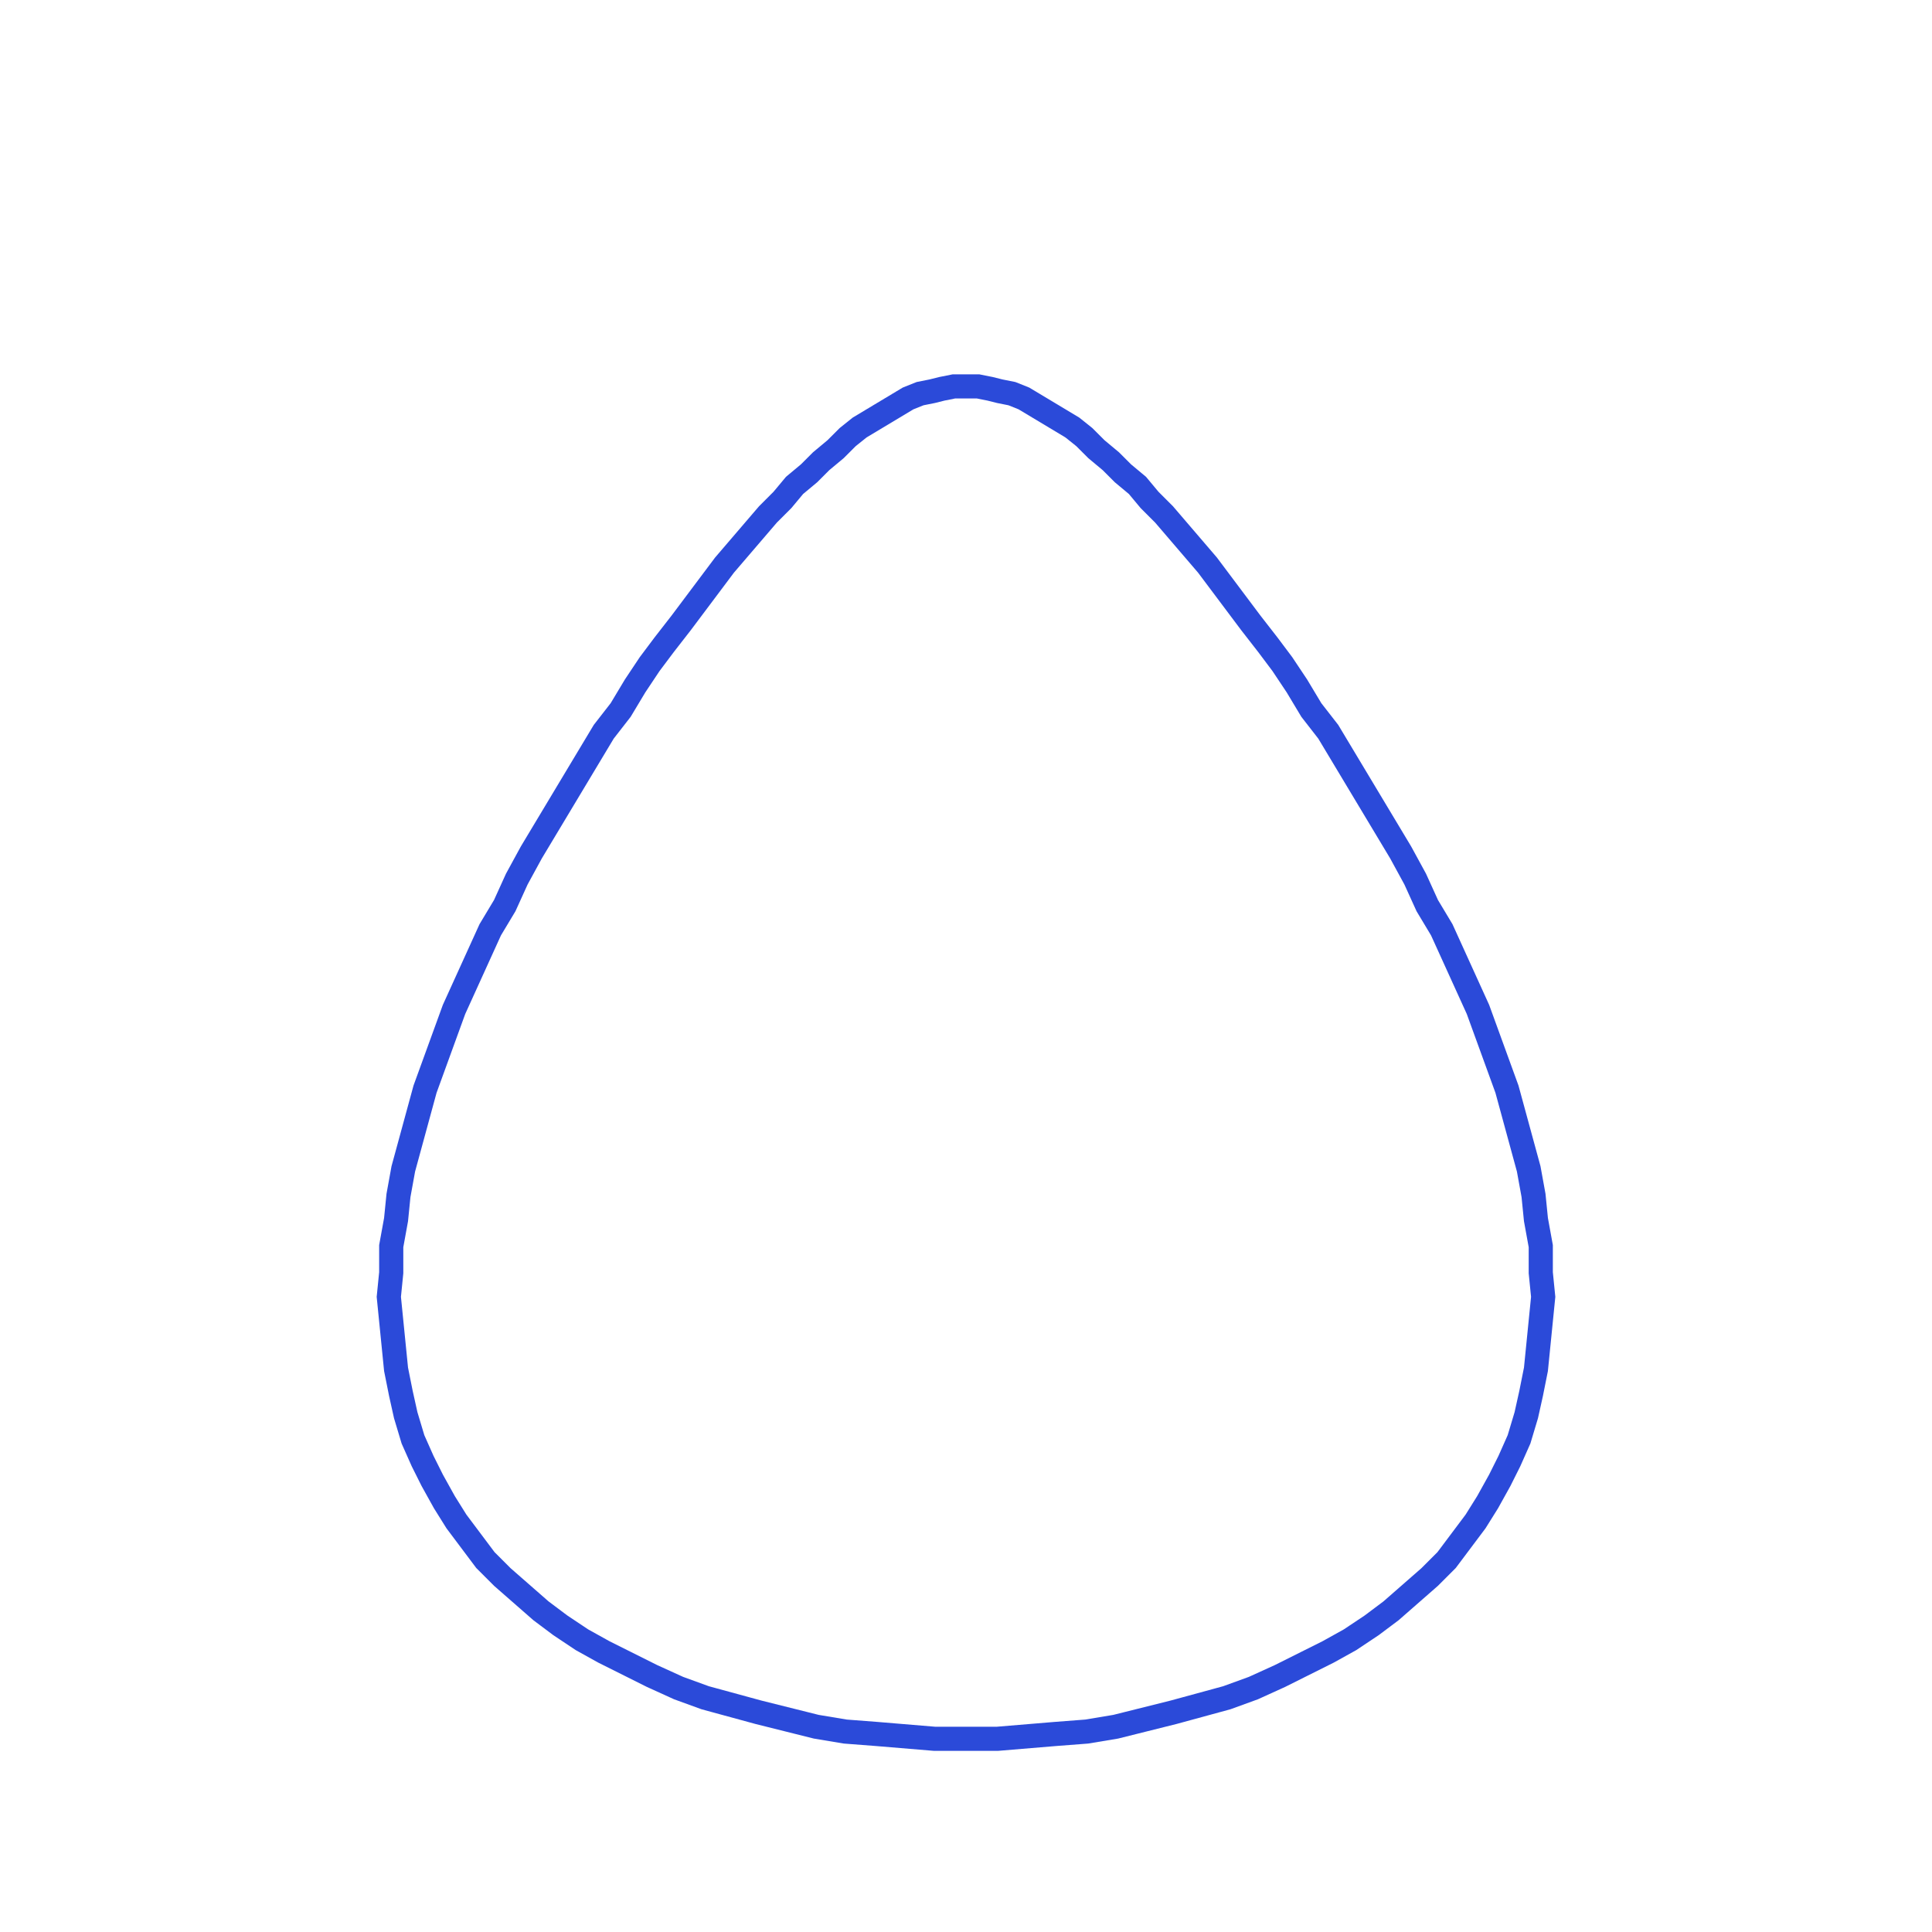
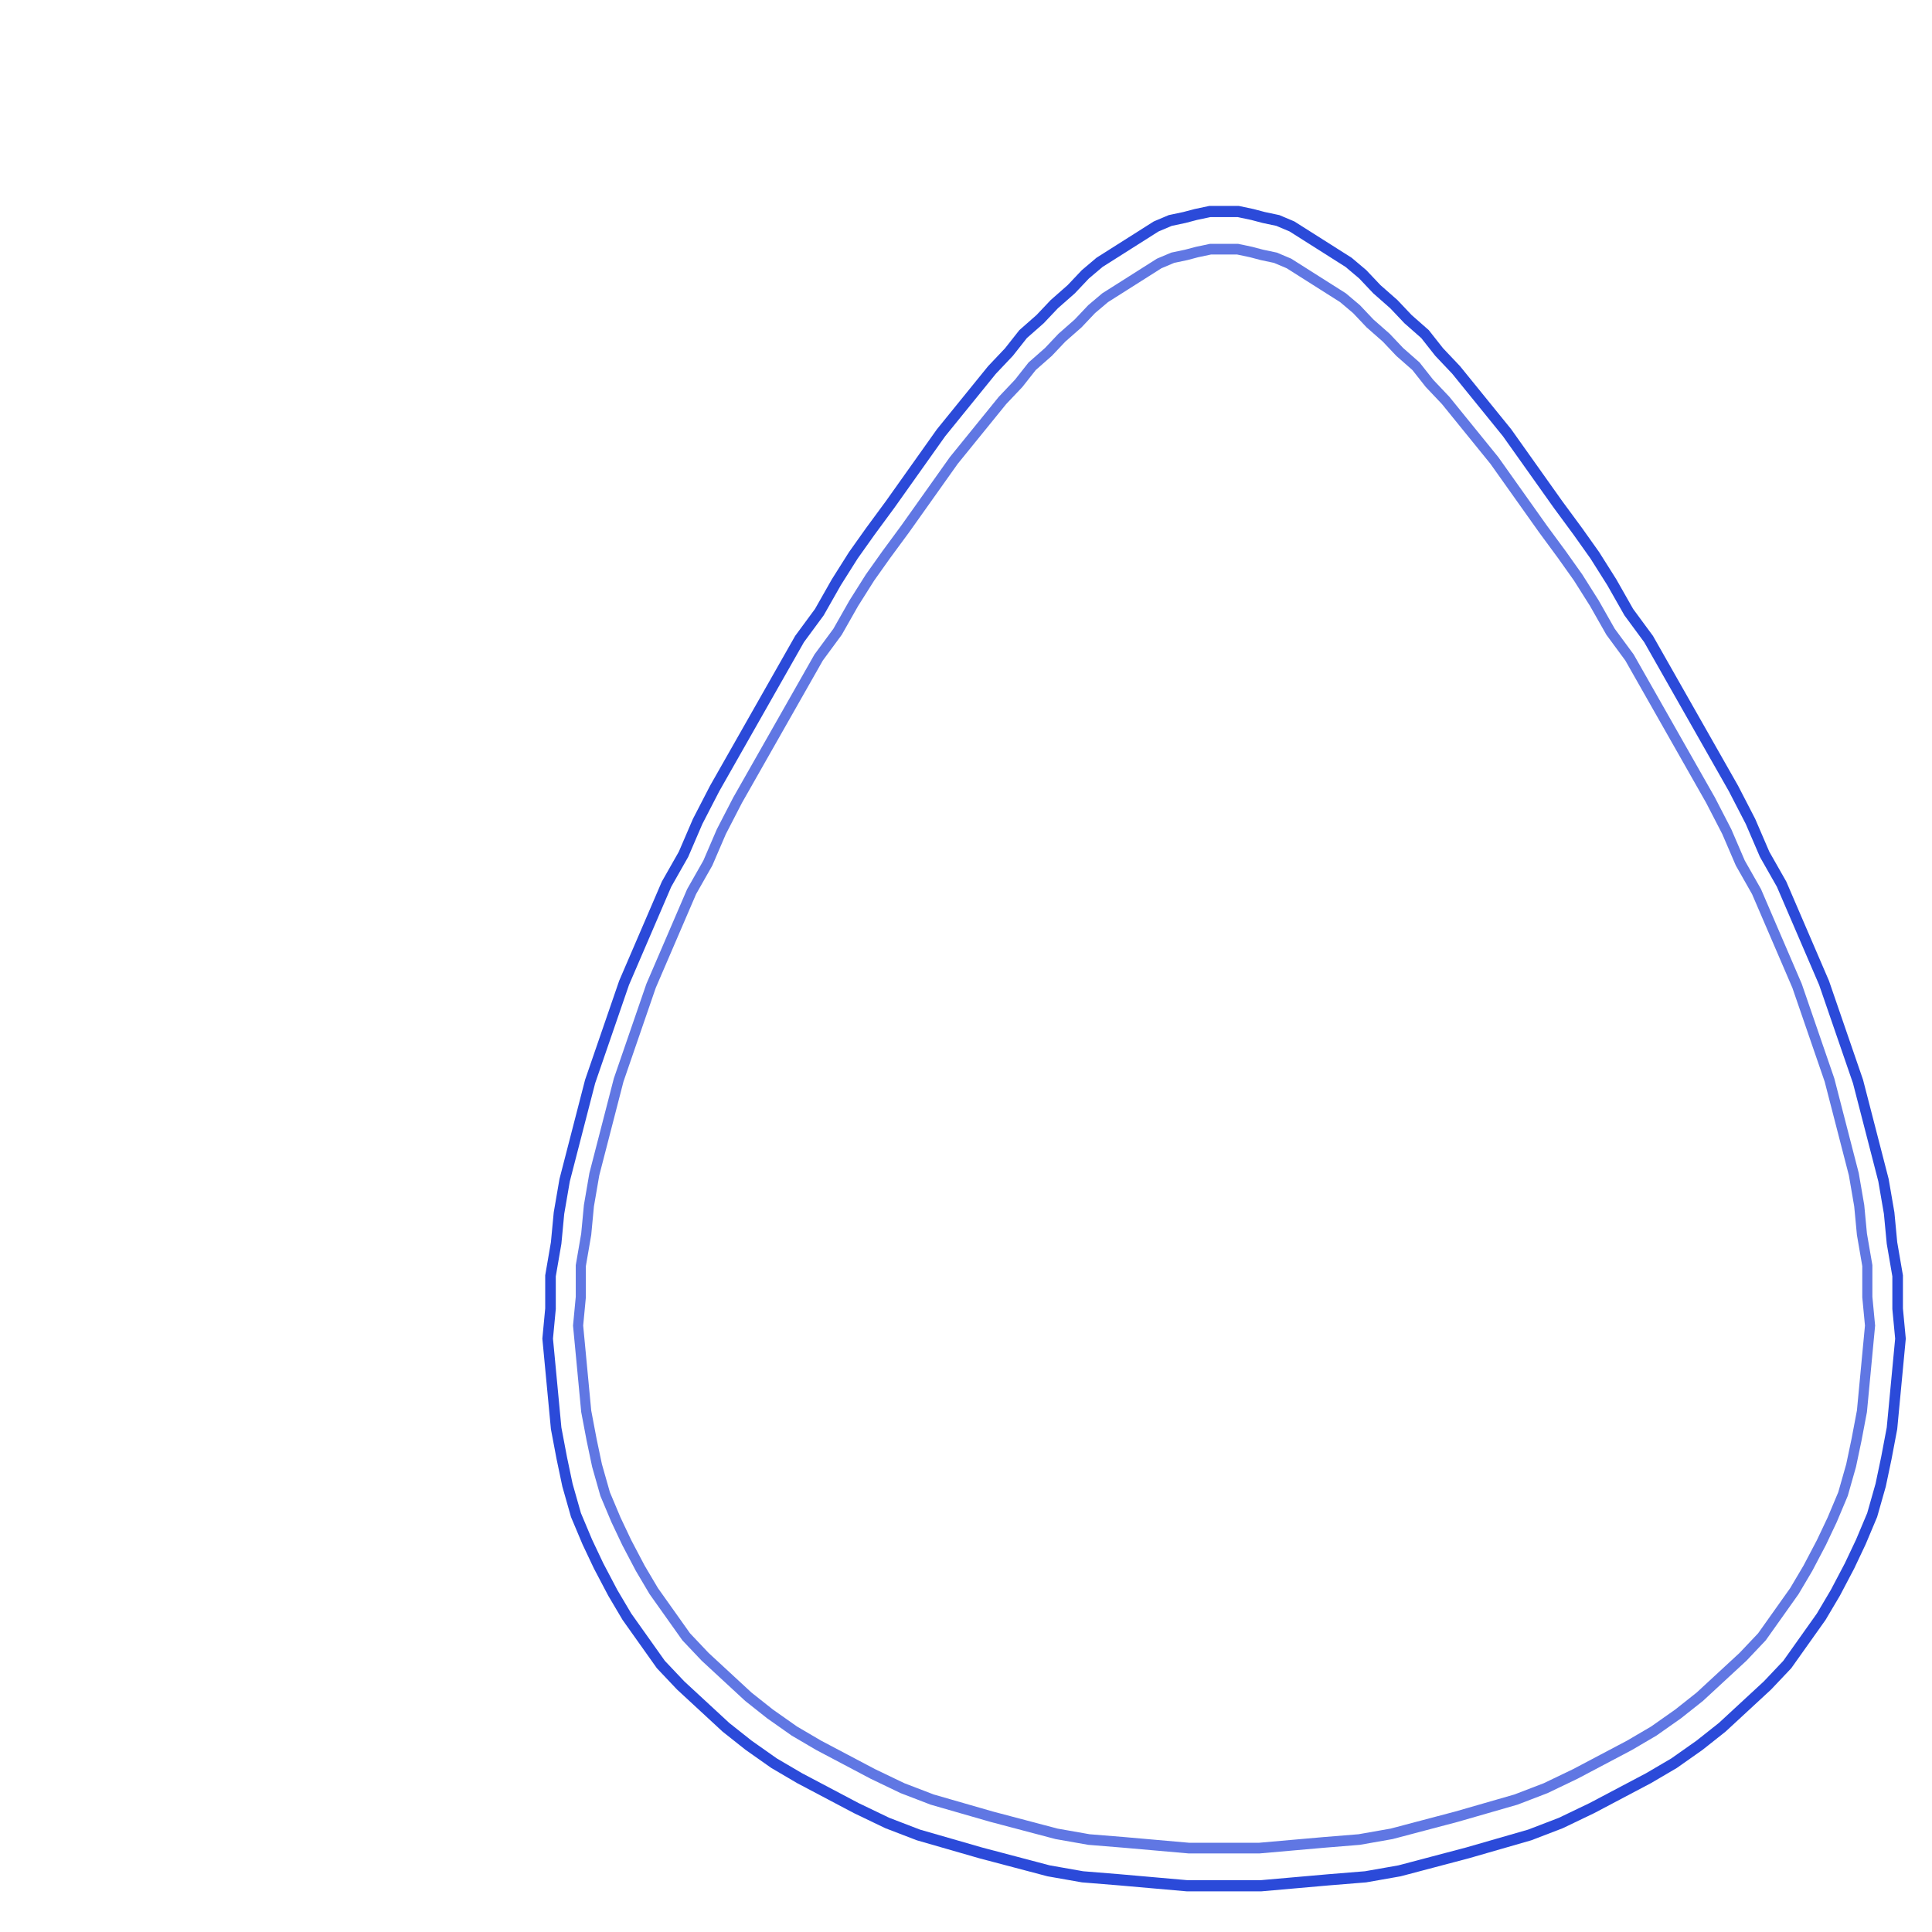
<svg xmlns="http://www.w3.org/2000/svg" viewBox="0 0 80 80" width="80" height="80" fill="none">
-   <path d="M40.0 16.0 L40.5 16.0 L41.0 16.1 L41.4 16.2 L41.9 16.3 L42.4 16.5 L42.9 16.8 L43.4 17.1 L43.9 17.4 L44.4 17.7 L44.9 18.1 L45.4 18.6 L46.0 19.1 L46.5 19.6 L47.1 20.1 L47.6 20.7 L48.2 21.3 L48.8 22.0 L49.4 22.7 L50.0 23.4 L50.6 24.2 L51.2 25.0 L51.8 25.8 L52.5 26.7 L53.1 27.5 L53.7 28.4 L54.3 29.4 L55.0 30.3 L55.6 31.3 L56.2 32.3 L56.8 33.3 L57.4 34.3 L58.0 35.3 L58.6 36.4 L59.1 37.5 L59.7 38.5 L60.2 39.6 L60.7 40.7 L61.2 41.8 L61.6 42.9 L62.0 44.0 L62.4 45.1 L62.7 46.2 L63.0 47.3 L63.3 48.4 L63.5 49.5 L63.6 50.5 L63.8 51.6 L63.8 52.7 L63.9 53.7 L63.8 54.7 L63.7 55.7 L63.6 56.7 L63.4 57.7 L63.2 58.6 L62.9 59.6 L62.5 60.5 L62.1 61.3 L61.6 62.2 L61.1 63.0 L60.5 63.8 L59.9 64.6 L59.2 65.3 L58.4 66.0 L57.6 66.7 L56.8 67.3 L55.9 67.9 L55.0 68.4 L54.0 68.9 L53.0 69.4 L51.9 69.9 L50.8 70.3 L49.7 70.6 L48.6 70.9 L47.4 71.2 L46.2 71.5 L45.0 71.7 L43.7 71.8 L42.5 71.9 L41.3 72.0 L40.0 72.0 L38.7 72.0 L37.5 71.9 L36.3 71.8 L35.0 71.7 L33.8 71.5 L32.6 71.2 L31.4 70.9 L30.3 70.6 L29.2 70.3 L28.1 69.9 L27.0 69.4 L26.0 68.9 L25.0 68.4 L24.1 67.9 L23.2 67.3 L22.4 66.7 L21.6 66.0 L20.8 65.3 L20.1 64.6 L19.5 63.8 L18.9 63.0 L18.4 62.2 L17.9 61.3 L17.5 60.5 L17.1 59.6 L16.8 58.6 L16.6 57.7 L16.4 56.7 L16.3 55.7 L16.2 54.7 L16.1 53.7 L16.2 52.7 L16.2 51.6 L16.4 50.5 L16.5 49.5 L16.7 48.4 L17.0 47.3 L17.3 46.2 L17.6 45.1 L18.0 44.0 L18.4 42.9 L18.8 41.8 L19.3 40.7 L19.8 39.6 L20.3 38.5 L20.9 37.5 L21.4 36.4 L22.0 35.3 L22.6 34.3 L23.2 33.3 L23.8 32.3 L24.4 31.3 L25.0 30.3 L25.7 29.4 L26.3 28.4 L26.9 27.5 L27.5 26.7 L28.2 25.8 L28.8 25.0 L29.4 24.2 L30.0 23.4 L30.6 22.7 L31.2 22.0 L31.8 21.3 L32.4 20.7 L32.9 20.1 L33.5 19.6 L34.0 19.1 L34.6 18.6 L35.1 18.1 L35.6 17.7 L36.1 17.4 L36.6 17.1 L37.1 16.8 L37.6 16.5 L38.1 16.3 L38.6 16.2 L39.0 16.1 L39.5 16.0 L40.0 16.0 Z" stroke="#2B4AD9" stroke-width="1" stroke-opacity="1" />
+   <g transform="translate(50.69 43.42) rotate(0.0) scale(1) translate(-50.69 -43.42)" opacity="1.00">
+     <g transform="translate(3.81 -11.05) scale(1.1719 1.238)">
+       <path d="M40.0 16.0 L40.5 16.0 L41.0 16.1 L41.4 16.2 L41.9 16.3 L42.4 16.5 L42.9 16.8 L43.4 17.1 L43.9 17.4 L44.4 17.7 L44.9 18.1 L45.4 18.6 L46.0 19.1 L46.5 19.6 L47.1 20.1 L47.6 20.7 L48.2 21.3 L48.8 22.0 L49.4 22.7 L50.0 23.4 L50.6 24.2 L51.2 25.0 L51.8 25.8 L52.5 26.7 L53.1 27.5 L53.7 28.4 L54.3 29.4 L55.0 30.3 L55.6 31.3 L56.2 32.3 L56.8 33.3 L57.4 34.3 L58.0 35.3 L58.6 36.4 L59.1 37.5 L59.7 38.5 L60.2 39.6 L60.7 40.7 L61.2 41.8 L61.6 42.9 L62.0 44.0 L62.4 45.1 L62.7 46.2 L63.0 47.3 L63.3 48.4 L63.5 49.5 L63.6 50.5 L63.8 51.6 L63.8 52.7 L63.9 53.7 L63.8 54.7 L63.7 55.7 L63.6 56.7 L63.4 57.7 L63.2 58.6 L62.9 59.6 L62.5 60.5 L62.1 61.3 L61.6 62.2 L61.1 63.0 L60.5 63.8 L59.9 64.6 L59.2 65.3 L58.4 66.0 L57.6 66.7 L56.8 67.3 L55.9 67.9 L55.0 68.4 L54.0 68.9 L53.0 69.4 L51.9 69.9 L50.8 70.3 L49.7 70.6 L48.6 70.9 L47.4 71.2 L46.2 71.5 L45.0 71.7 L43.7 71.8 L42.5 71.9 L41.3 72.0 L40.0 72.0 L38.7 72.0 L37.5 71.9 L36.3 71.8 L35.0 71.7 L33.8 71.5 L32.6 71.2 L31.4 70.9 L30.3 70.6 L29.2 70.3 L28.1 69.9 L27.0 69.4 L26.0 68.9 L25.0 68.4 L24.1 67.9 L23.2 67.3 L22.4 66.7 L21.6 66.0 L20.8 65.3 L20.1 64.6 L19.5 63.8 L18.9 63.0 L18.4 62.2 L17.9 61.3 L17.5 60.5 L17.1 59.6 L16.8 58.6 L16.6 57.7 L16.4 56.7 L16.3 55.7 L16.2 54.7 L16.1 53.7 L16.2 52.7 L16.2 51.6 L16.4 50.5 L16.5 49.5 L16.7 48.4 L17.0 47.3 L17.3 46.2 L17.6 45.1 L18.0 44.0 L18.4 42.9 L18.8 41.8 L19.3 40.7 L19.8 39.6 L20.3 38.5 L20.9 37.5 L21.4 36.4 L22.0 35.3 L22.6 34.3 L23.2 33.3 L23.8 32.3 L24.4 31.3 L25.0 30.3 L25.7 29.4 L26.3 28.4 L26.9 27.5 L27.5 26.7 L28.2 25.8 L28.8 25.0 L29.4 24.2 L30.0 23.4 L30.6 22.7 L31.2 22.0 L31.8 21.3 L32.4 20.7 L32.9 20.1 L33.5 19.6 L34.0 19.1 L34.6 18.6 L35.1 18.1 L35.6 17.7 L36.1 17.4 L36.6 17.1 L37.1 16.8 L37.6 16.5 L38.1 16.3 L38.6 16.2 L39.0 16.1 L39.5 16.0 L40.0 16.0 Z" stroke="#2B4AD9" stroke-width="0.374" stroke-opacity="1" />
+     </g>
+   </g>
+   <g transform="translate(50.69 43.42) rotate(0.0) scale(0.955) translate(-50.69 -43.42)" opacity="0.75">
+     <g transform="translate(3.81 -11.05) scale(1.1719 1.238)">
+       <path d="M40.0 16.0 L40.5 16.0 L41.0 16.1 L41.4 16.2 L41.9 16.3 L42.4 16.5 L42.9 16.8 L43.4 17.1 L43.9 17.4 L44.4 17.7 L44.9 18.1 L45.4 18.6 L46.0 19.1 L46.5 19.6 L47.1 20.1 L47.6 20.7 L48.2 21.3 L48.8 22.0 L49.4 22.7 L50.0 23.4 L50.6 24.2 L51.2 25.0 L51.8 25.8 L52.5 26.7 L53.1 27.5 L53.7 28.4 L54.3 29.4 L55.0 30.3 L55.6 31.3 L56.2 32.3 L56.8 33.3 L57.4 34.3 L58.0 35.3 L58.6 36.4 L59.1 37.5 L59.7 38.5 L60.2 39.6 L60.7 40.7 L61.2 41.8 L61.6 42.9 L62.0 44.0 L62.4 45.1 L62.7 46.2 L63.0 47.3 L63.3 48.4 L63.5 49.5 L63.6 50.5 L63.8 51.6 L63.8 52.7 L63.9 53.7 L63.8 54.7 L63.7 55.7 L63.6 56.7 L63.4 57.7 L63.2 58.6 L62.9 59.6 L62.5 60.5 L62.1 61.3 L61.6 62.2 L61.1 63.0 L60.5 63.8 L59.9 64.6 L59.2 65.3 L58.4 66.0 L57.6 66.7 L56.8 67.3 L55.9 67.9 L55.0 68.4 L54.0 68.9 L53.0 69.4 L51.9 69.9 L50.8 70.3 L49.7 70.6 L48.6 70.9 L47.4 71.2 L46.2 71.5 L45.0 71.7 L43.7 71.8 L42.5 71.9 L41.3 72.0 L40.0 72.0 L38.7 72.0 L37.5 71.9 L36.3 71.8 L35.0 71.7 L33.8 71.5 L32.6 71.2 L31.4 70.9 L30.3 70.6 L29.2 70.3 L28.1 69.9 L27.0 69.4 L26.0 68.9 L25.0 68.4 L24.1 67.9 L23.2 67.3 L22.4 66.7 L21.6 66.0 L20.8 65.3 L20.1 64.6 L19.5 63.8 L18.9 63.0 L18.4 62.2 L17.9 61.3 L17.5 60.5 L17.1 59.6 L16.8 58.6 L16.6 57.7 L16.4 56.7 L16.3 55.7 L16.2 54.7 L16.1 53.7 L16.2 52.7 L16.2 51.6 L16.4 50.5 L16.5 49.5 L16.7 48.4 L17.0 47.3 L17.3 46.2 L17.6 45.1 L18.0 44.0 L18.4 42.9 L18.8 41.8 L19.3 40.7 L19.8 39.6 L20.3 38.5 L20.9 37.5 L21.4 36.4 L22.0 35.3 L22.6 34.3 L23.2 33.3 L23.8 32.3 L24.4 31.3 L25.0 30.3 L25.7 29.4 L26.3 28.4 L26.9 27.5 L27.5 26.7 L28.2 25.8 L28.8 25.0 L29.4 24.2 L30.0 23.4 L30.6 22.7 L31.2 22.0 L31.8 21.3 L32.4 20.7 L32.9 20.1 L33.5 19.6 L34.0 19.1 L34.6 18.6 L35.1 18.1 L35.6 17.7 L36.1 17.4 L36.6 17.1 L37.1 16.8 L37.6 16.5 L38.1 16.3 L38.6 16.2 L39.0 16.1 L39.5 16.0 L40.0 16.0 Z" stroke="#2B4AD9" stroke-width="0.374" stroke-opacity="1" />
+     </g>
+   </g>
</svg>
